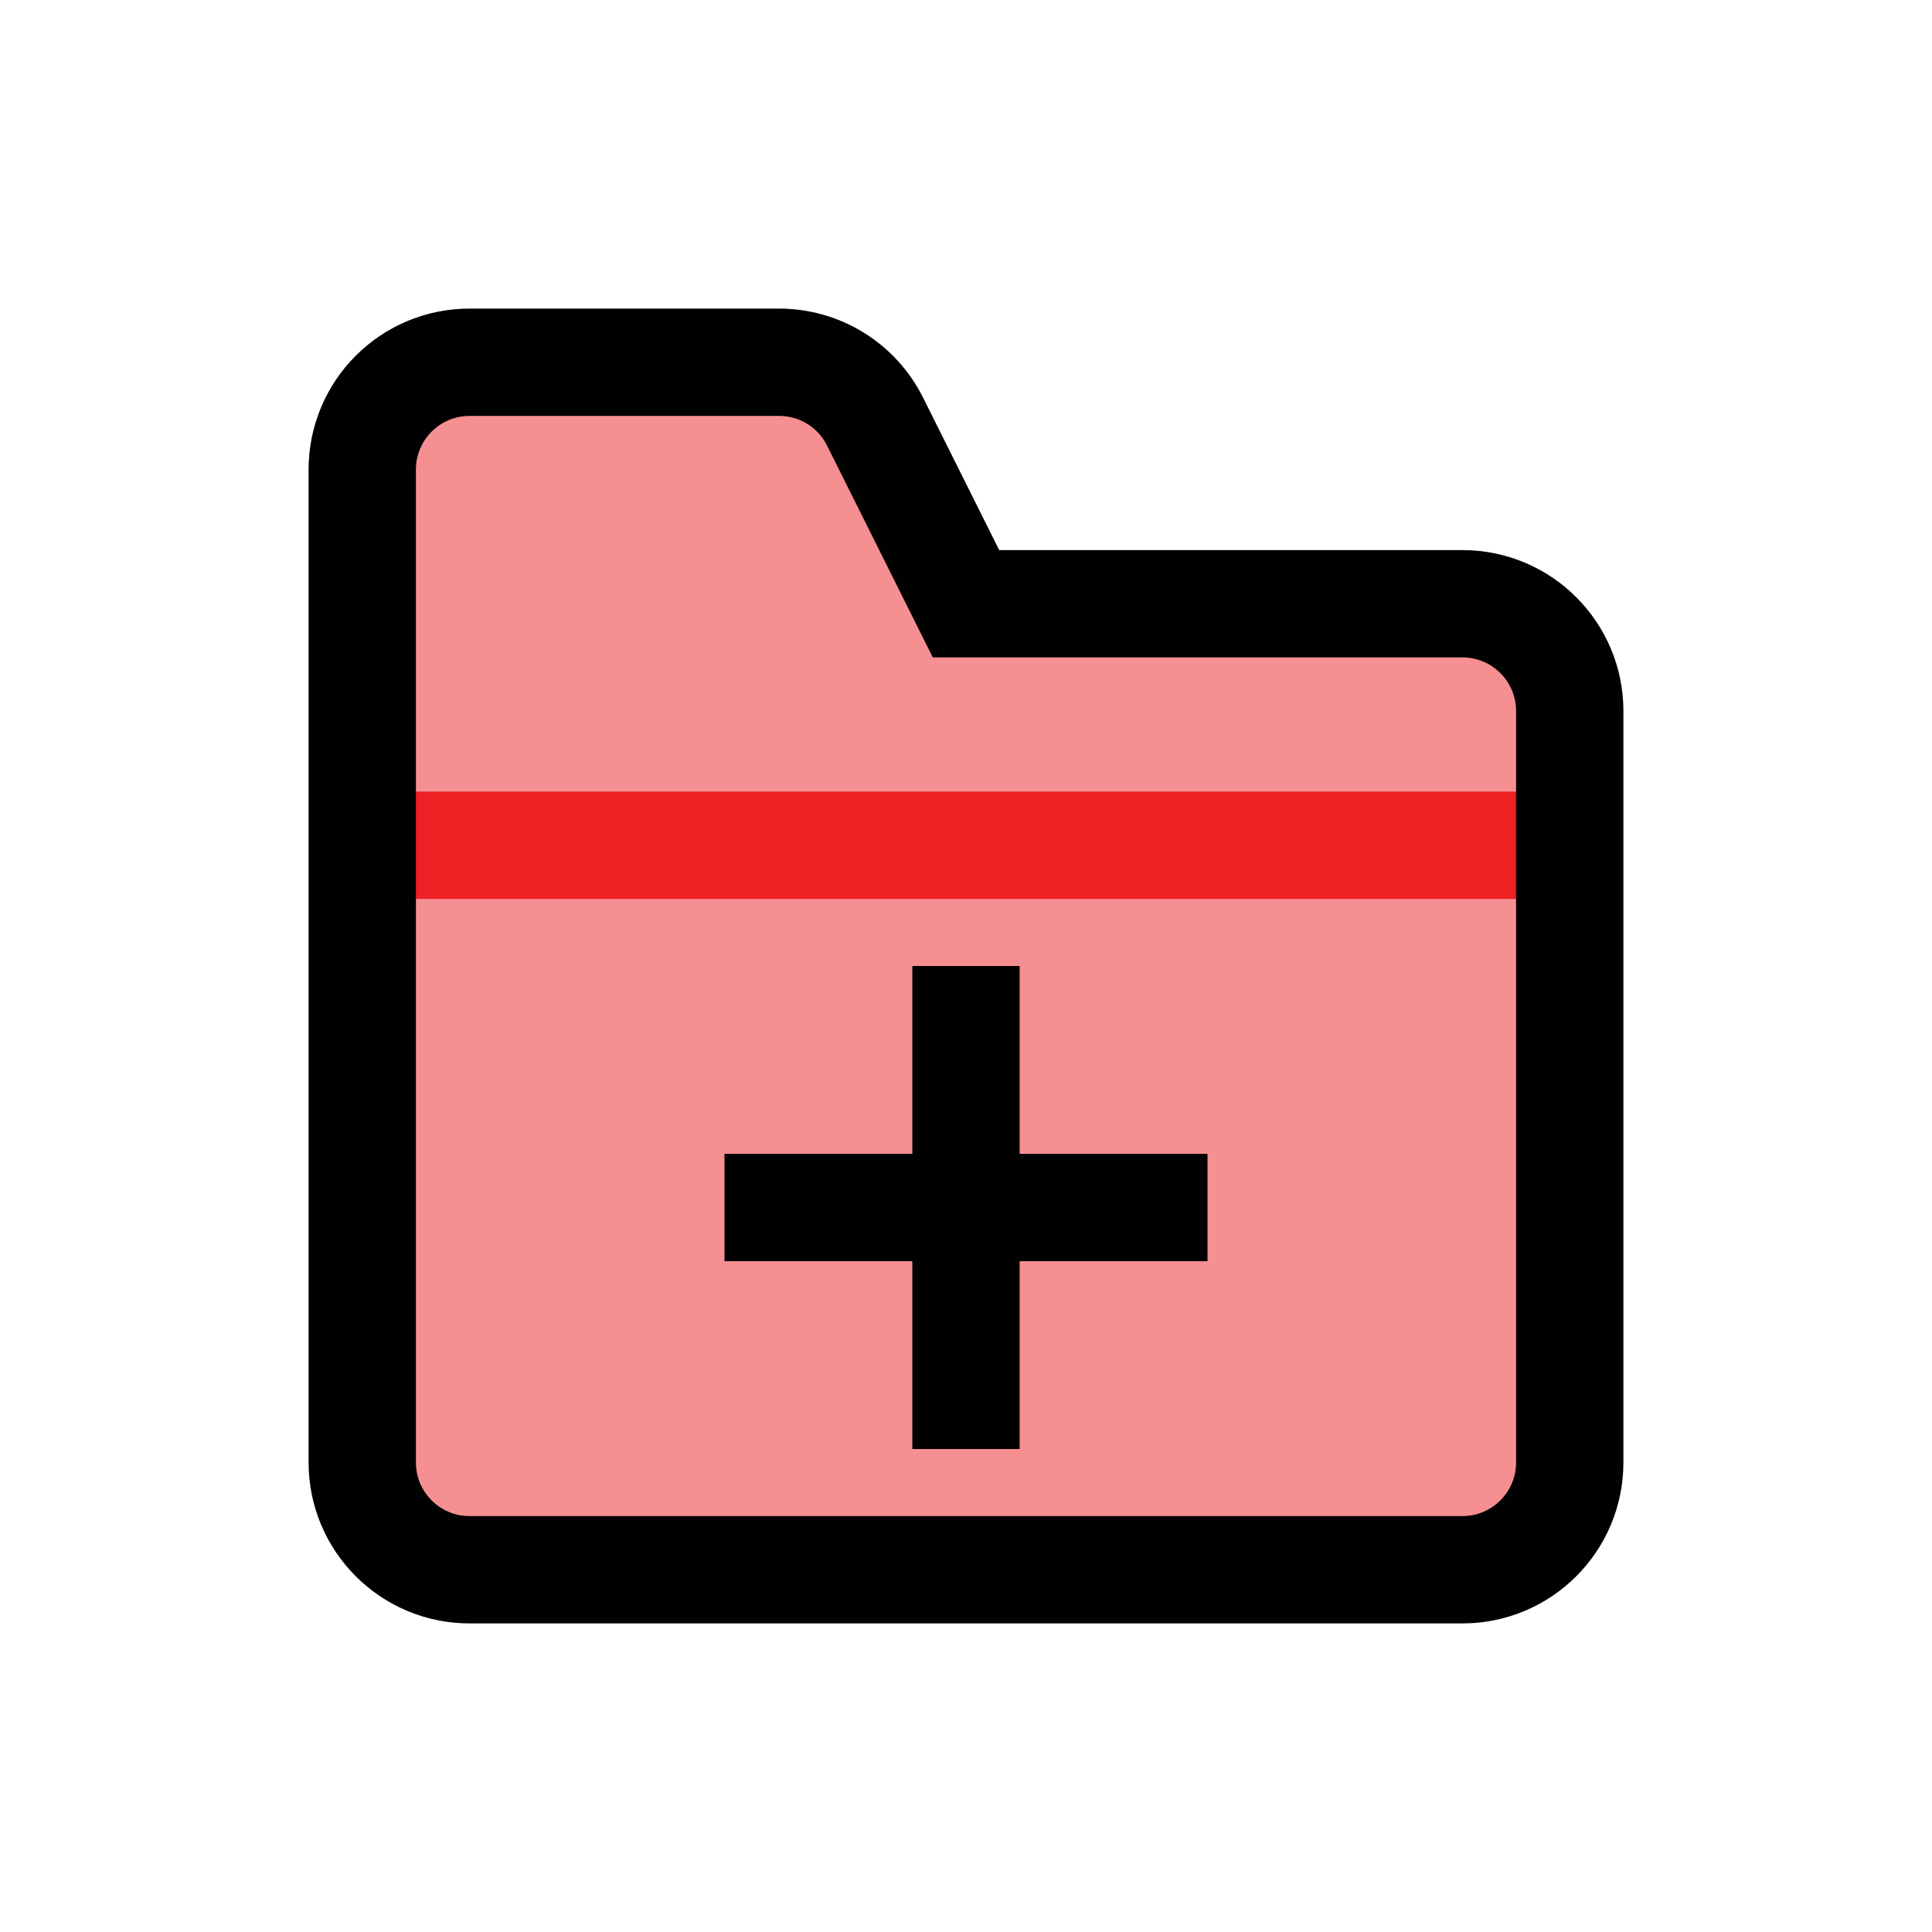
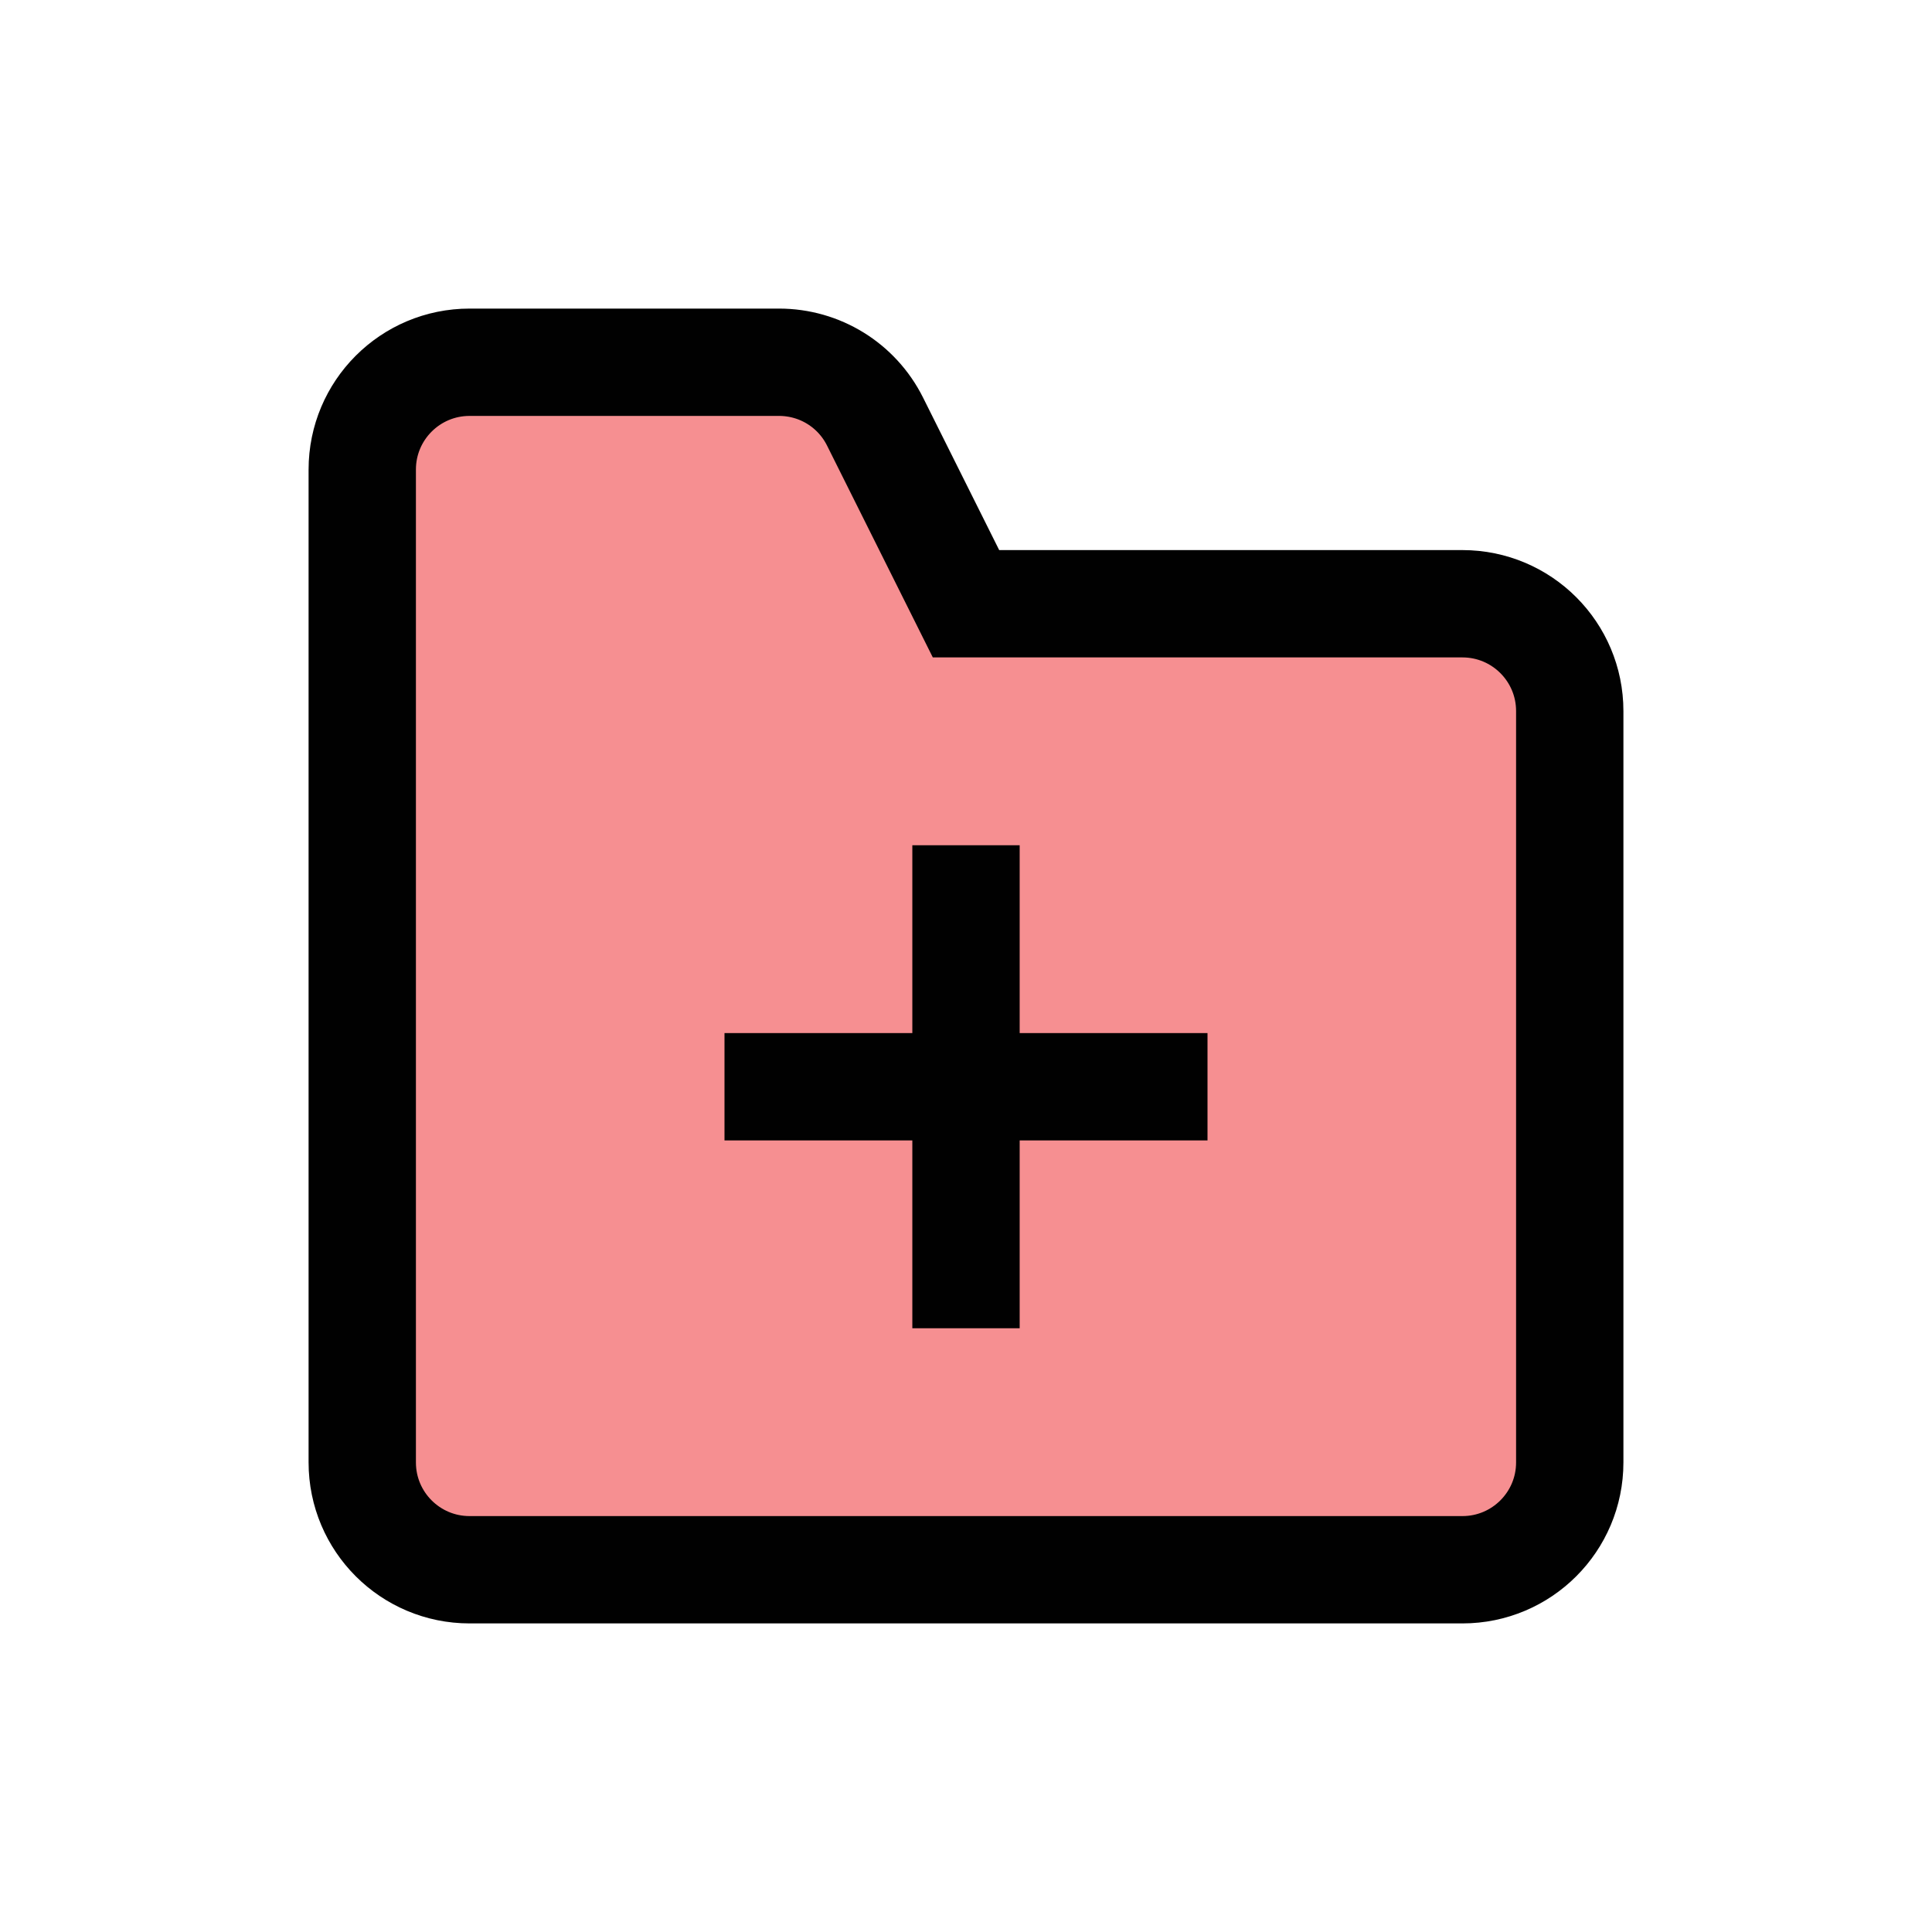
<svg xmlns="http://www.w3.org/2000/svg" id="Layer_1" data-name="Layer 1" viewBox="0 0 72 72">
  <path d="M17.5,58.5h37c2.21,0,4-1.79,4-4v-28c0-2.21-1.79-4-4-4h-18.5l-3.39-6.79c-.68-1.36-2.06-2.21-3.58-2.21h-11.53c-2.21,0-4,1.79-4,4v37c0,2.21,1.79,4,4,4Z" style="fill: #ed2024; opacity: .5; stroke-width: 0px;" />
-   <line x1="27" y1="45" x2="45" y2="45" style="fill: none; stroke: #010101; stroke-miterlimit: 10; stroke-width: 4px;" />
-   <line x1="36" y1="36" x2="36" y2="54" style="fill: none; stroke: #010101; stroke-miterlimit: 10; stroke-width: 4px;" />
-   <line x1="13.5" y1="31.5" x2="58.5" y2="31.5" style="fill: none; stroke: #ed2024; stroke-miterlimit: 10; stroke-width: 4px;" />
+   <line x1="27" y1="40.5" x2="45" y2="40.5" style="fill: none; stroke: #010101; stroke-miterlimit: 10; stroke-width: 4px;" />
+   <line x1="36" y1="31.5" x2="36" y2="49.5" style="fill: none; stroke: #010101; stroke-miterlimit: 10; stroke-width: 4px;" />
  <path d="M17.5,58.5h37c2.21,0,4-1.79,4-4v-28c0-2.21-1.79-4-4-4h-18.5l-3.39-6.79c-.68-1.36-2.06-2.21-3.58-2.21h-11.53c-2.21,0-4,1.79-4,4v37c0,2.21,1.79,4,4,4Z" style="fill: none; stroke: #010101; stroke-miterlimit: 10; stroke-width: 4px;" />
</svg>
